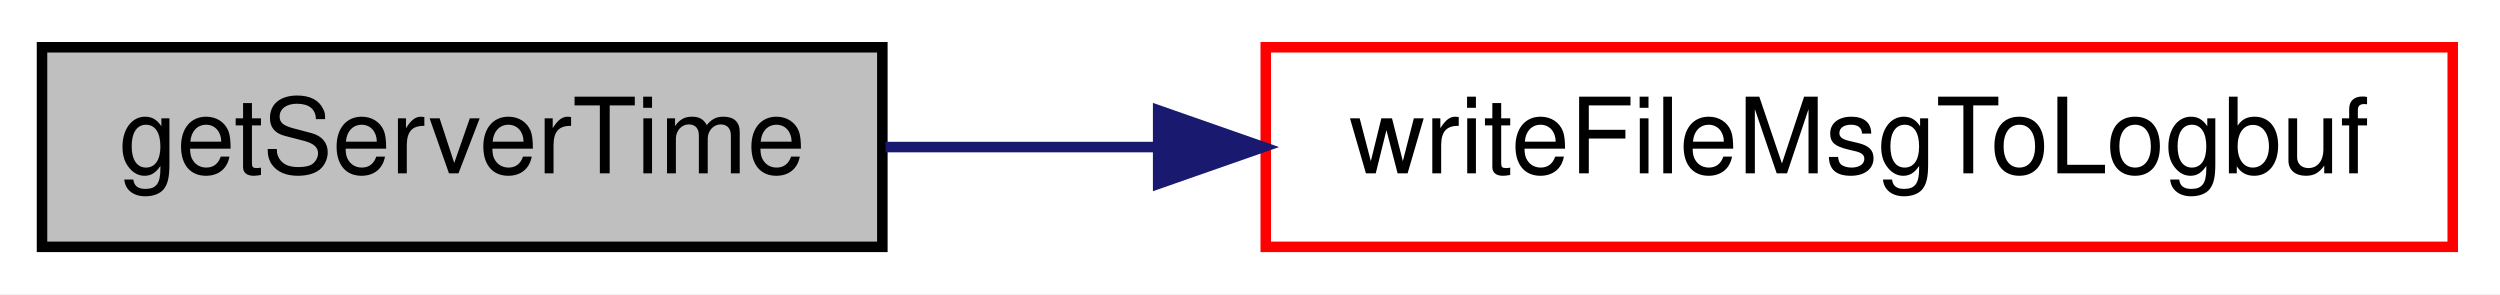
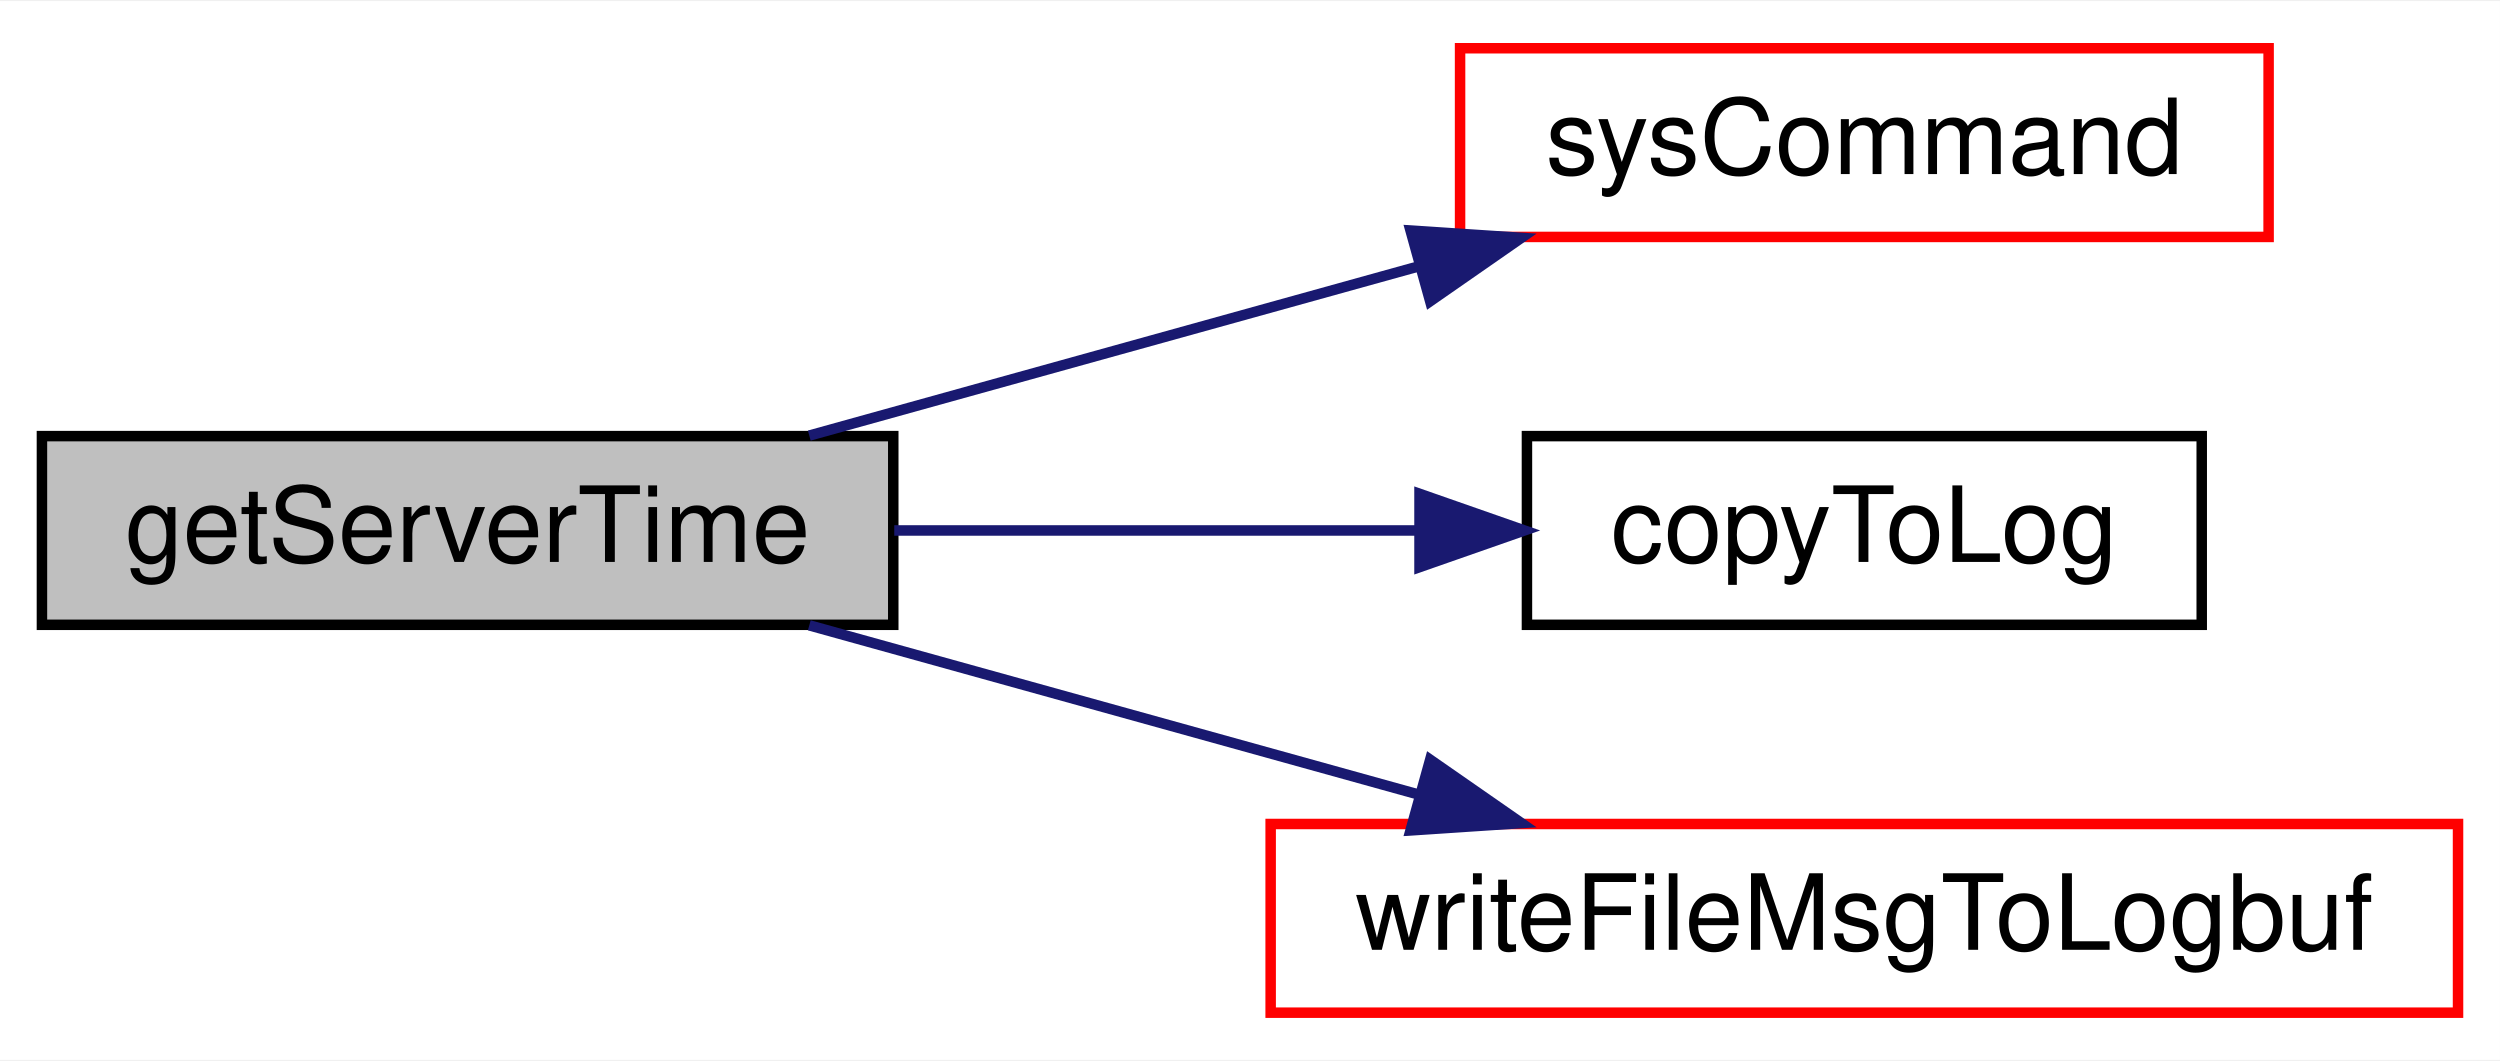
- <svg xmlns="http://www.w3.org/2000/svg" xmlns:xlink="http://www.w3.org/1999/xlink" width="238pt" height="28pt" viewBox="0.00 0.00 238.00 28.00">
-   <g id="graph0" class="graph" transform="scale(1 1) rotate(0) translate(4 24)">
-     <polygon fill="white" stroke="none" points="-4,4 -4,-24 234,-24 234,4 -4,4" />
+ <svg xmlns="http://www.w3.org/2000/svg" xmlns:xlink="http://www.w3.org/1999/xlink" width="238pt" height="101pt" viewBox="0.00 0.00 238.48 101.00">
+   <g id="graph0" class="graph" transform="scale(1 1) rotate(0) translate(4 97)">
+     <polygon fill="#ffffff" stroke="transparent" points="-4,4 -4,-97 234.476,-97 234.476,4 -4,4" />
    <g id="node1" class="node">
-       <polygon fill="#bfbfbf" stroke="black" points="0,-0.5 0,-19.5 80,-19.5 80,-0.5 0,-0.5" />
-       <text text-anchor="middle" x="40" y="-7.5" font-family="Helvetica,sans-Serif" font-size="10.00">getServerTime</text>
+       <polygon fill="#bfbfbf" stroke="#000000" points="0,-37.5 0,-55.5 81.21,-55.5 81.21,-37.5 0,-37.5" />
+       <text text-anchor="middle" x="40.605" y="-43.5" font-family="Helvetica,sans-Serif" font-size="10.00" fill="#000000">getServerTime</text>
    </g>
    <g id="node2" class="node">
      <g id="a_node2">
-         <a xlink:href="../../d0/d3e/pps-files_8cpp.html#a5e4671d51ee126315cb694ef235d359a" target="_top" xlink:title="writeFileMsgToLogbuf">
-           <polygon fill="white" stroke="red" points="116.5,-0.5 116.5,-19.5 229.5,-19.5 229.5,-0.5 116.5,-0.5" />
-           <text text-anchor="middle" x="173" y="-7.5" font-family="Helvetica,sans-Serif" font-size="10.00">writeFileMsgToLogbuf</text>
+         <a xlink:href="../../d0/d3e/pps-files_8cpp.html#a19da05b45d1e94170f5fe86decb70bfb" target="_top" xlink:title="sysCommand">
+           <polygon fill="#ffffff" stroke="#ff0000" points="135.279,-74.5 135.279,-92.5 212.407,-92.5 212.407,-74.5 135.279,-74.5" />
+           <text text-anchor="middle" x="173.843" y="-80.5" font-family="Helvetica,sans-Serif" font-size="10.00" fill="#000000">sysCommand</text>
        </a>
      </g>
    </g>
    <g id="edge1" class="edge">
-       <path fill="none" stroke="midnightblue" d="M80.304,-10C88.43,-10 97.199,-10 105.98,-10" />
-       <polygon fill="midnightblue" stroke="midnightblue" points="106.257,-13.5 116.257,-10 106.257,-6.5 106.257,-13.5" />
+       <path fill="none" stroke="#191970" d="M73.199,-55.551C90.7,-60.411 112.484,-66.461 131.305,-71.687" />
+       <polygon fill="#191970" stroke="#191970" points="130.552,-75.111 141.124,-74.414 132.425,-68.366 130.552,-75.111" />
+     </g>
+     <g id="node3" class="node">
+       <g id="a_node3">
+         <a xlink:href="../../dc/d4f/pps-sntp_8cpp.html#a8043d13f1150e0583d390c8eb5e07848" target="_top" xlink:title="copyToLog">
+           <polygon fill="#ffffff" stroke="#000000" points="141.658,-37.5 141.658,-55.5 206.027,-55.5 206.027,-37.5 141.658,-37.5" />
+           <text text-anchor="middle" x="173.843" y="-43.5" font-family="Helvetica,sans-Serif" font-size="10.00" fill="#000000">copyToLog</text>
+         </a>
+       </g>
+     </g>
+     <g id="edge2" class="edge">
+       <path fill="none" stroke="#191970" d="M81.305,-46.5C97.125,-46.5 115.255,-46.5 131.251,-46.5" />
+       <polygon fill="#191970" stroke="#191970" points="131.409,-50 141.409,-46.5 131.409,-43 131.409,-50" />
+     </g>
+     <g id="node4" class="node">
+       <g id="a_node4">
+         <a xlink:href="../../d0/d3e/pps-files_8cpp.html#a5e4671d51ee126315cb694ef235d359a" target="_top" xlink:title="writeFileMsgToLogbuf">
+           <polygon fill="#ffffff" stroke="#ff0000" points="117.21,-.5 117.21,-18.5 230.476,-18.5 230.476,-.5 117.21,-.5" />
+           <text text-anchor="middle" x="173.843" y="-6.5" font-family="Helvetica,sans-Serif" font-size="10.00" fill="#000000">writeFileMsgToLogbuf</text>
+         </a>
+       </g>
+     </g>
+     <g id="edge3" class="edge">
+       <path fill="none" stroke="#191970" d="M73.199,-37.449C90.7,-32.589 112.484,-26.539 131.305,-21.313" />
+       <polygon fill="#191970" stroke="#191970" points="132.425,-24.634 141.124,-18.586 130.552,-17.889 132.425,-24.634" />
    </g>
  </g>
</svg>
